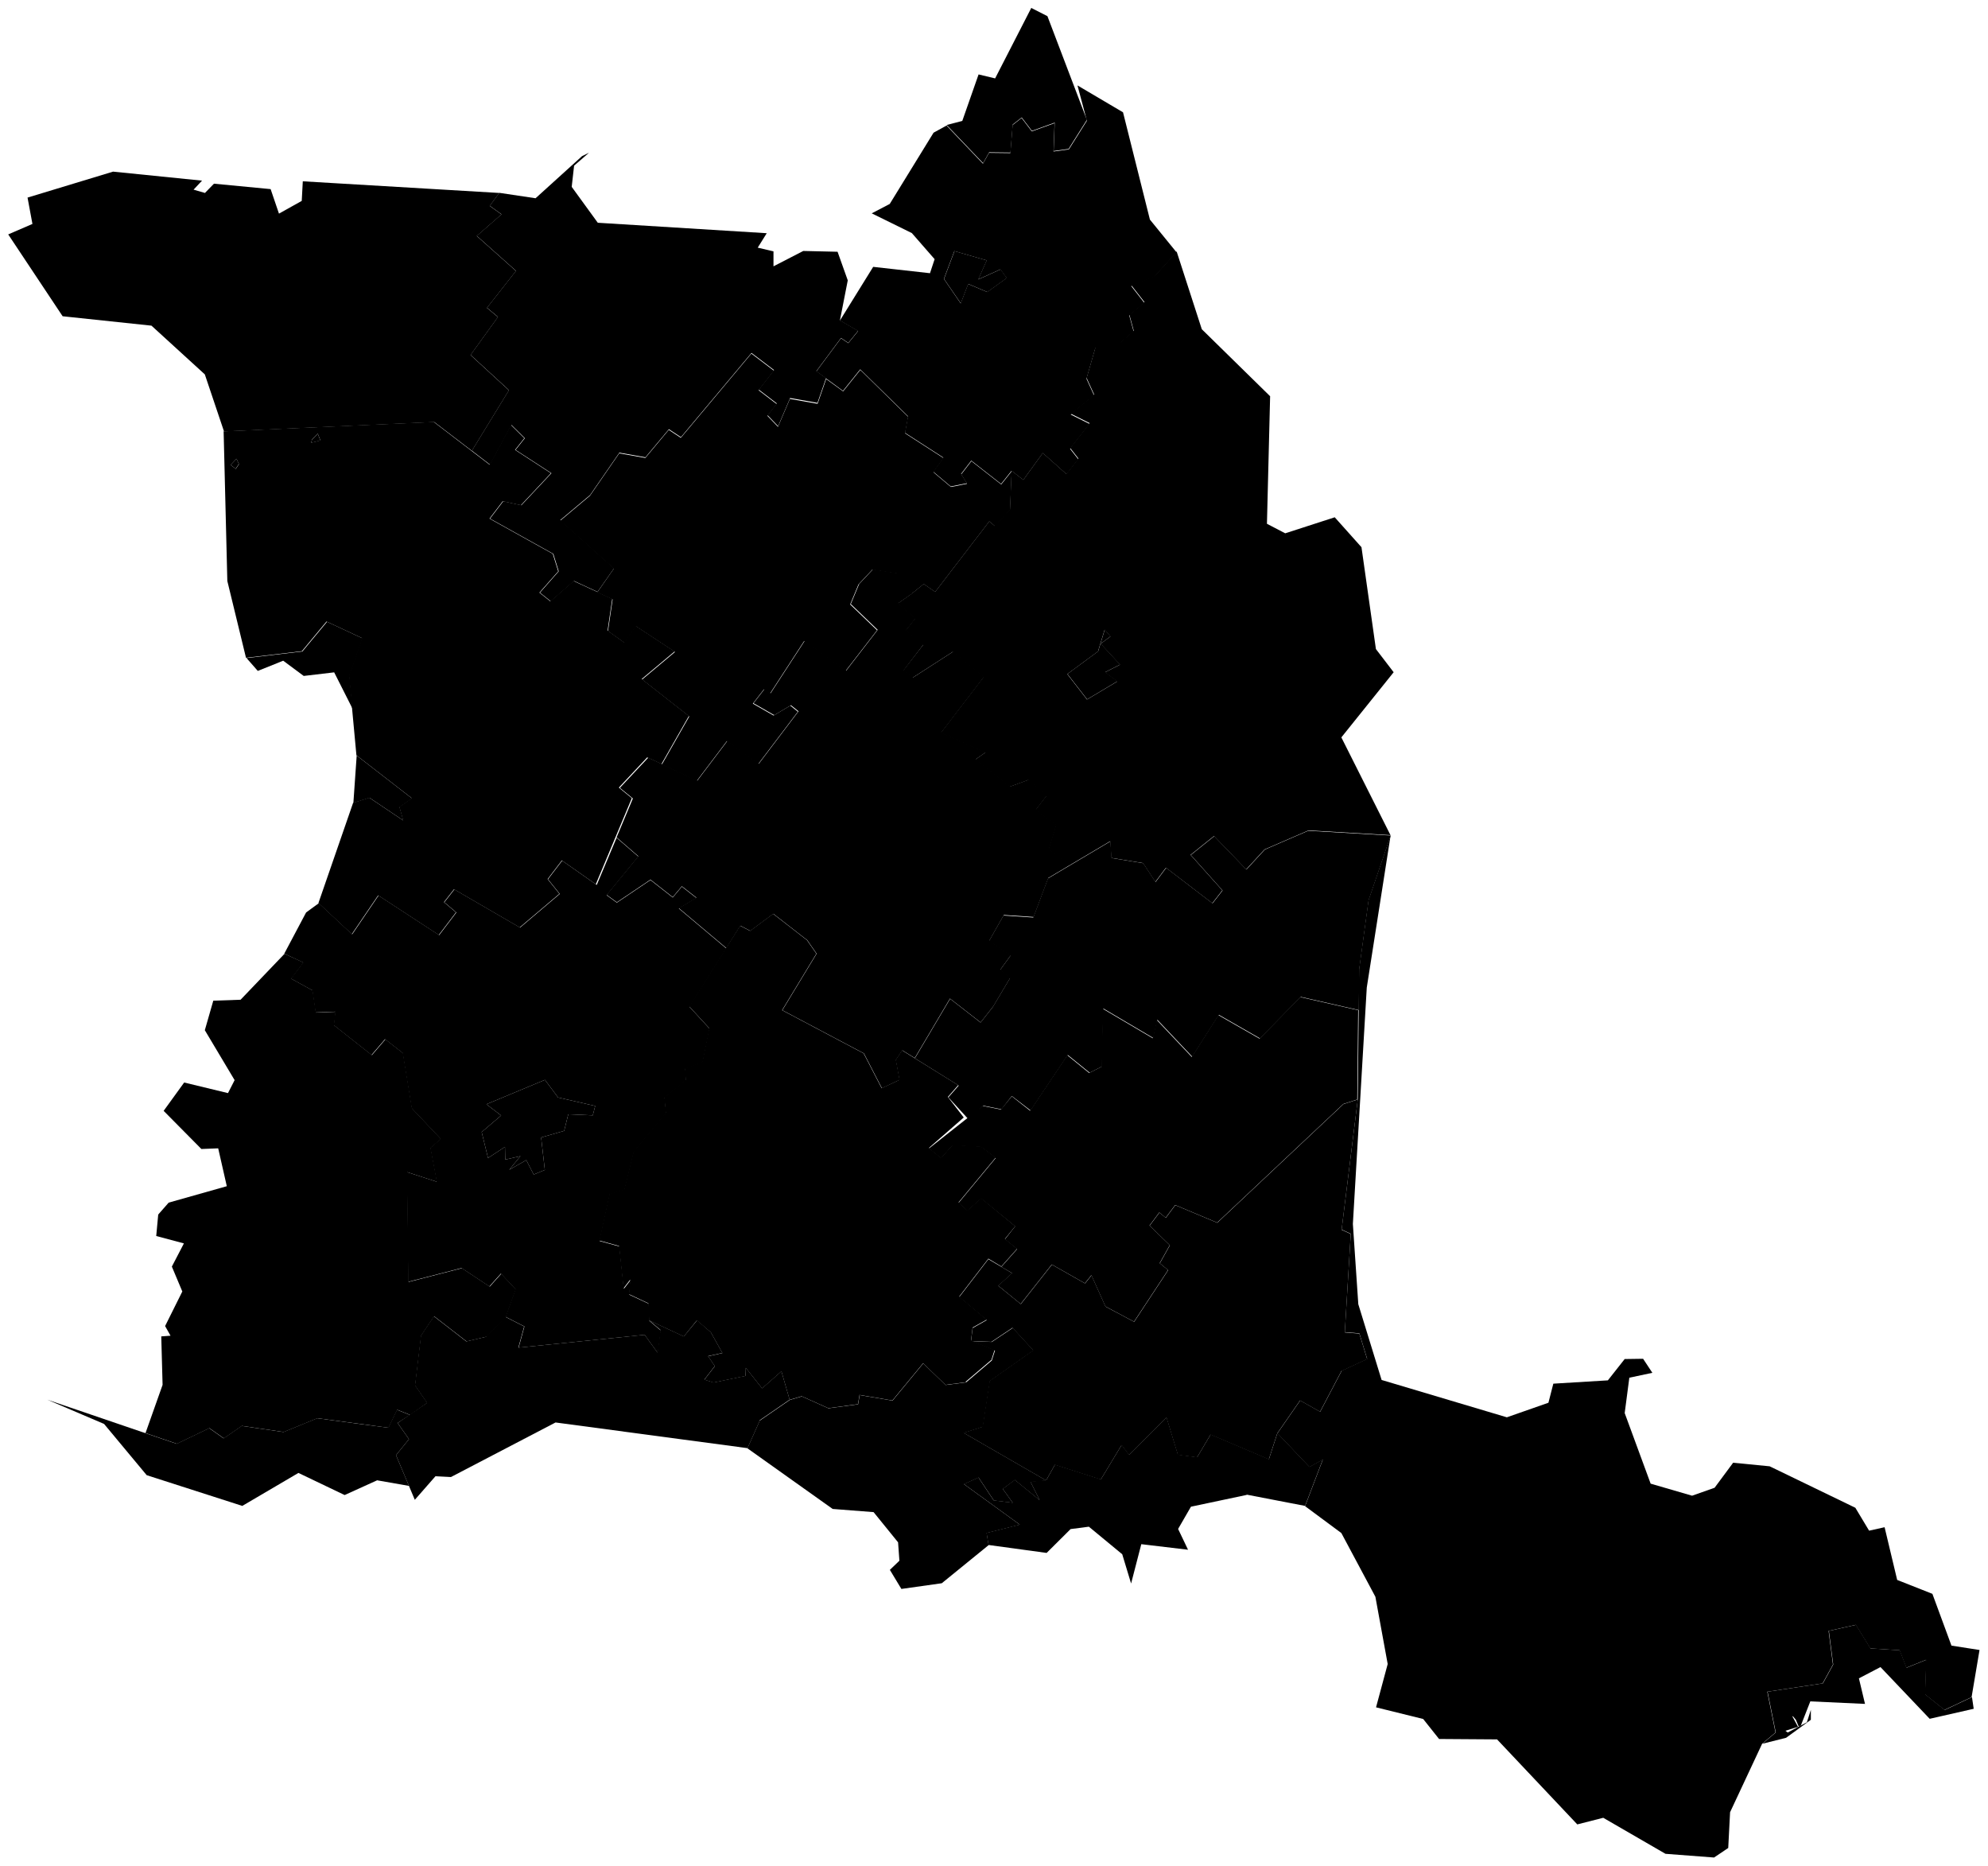
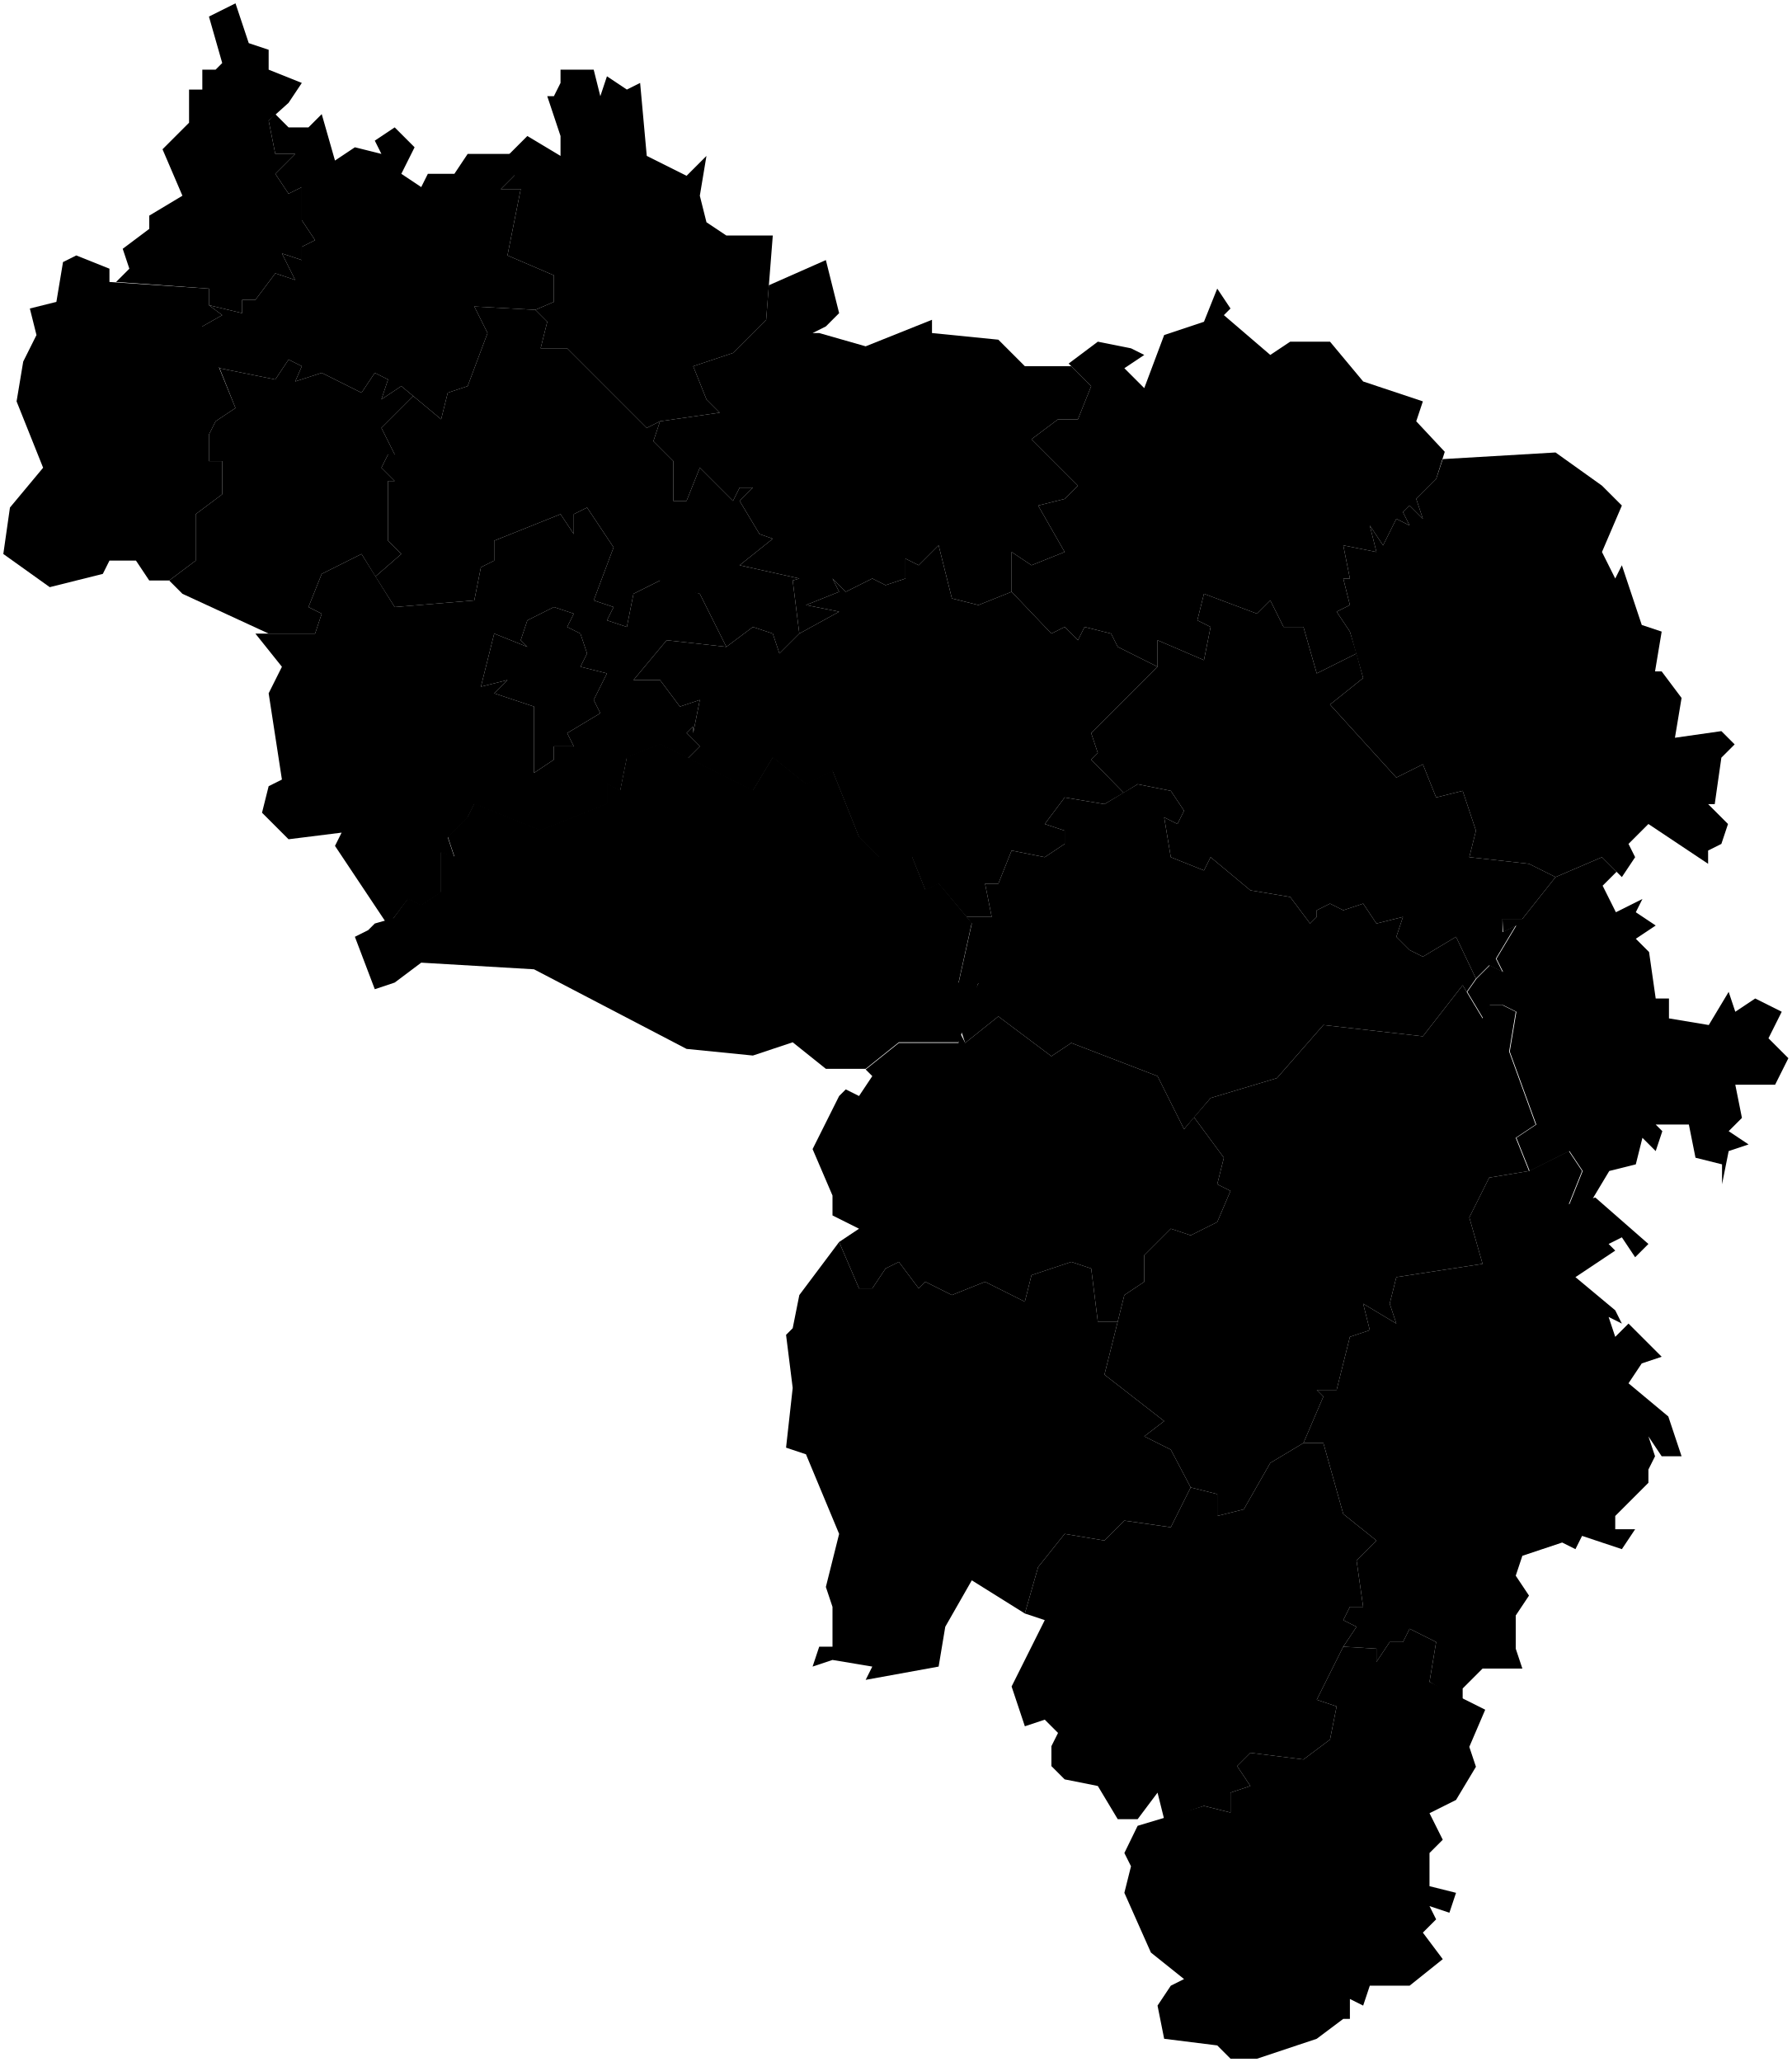
- <svg xmlns="http://www.w3.org/2000/svg" data-code="RU-CR" viewBox="0 0 150.15 140.89">
-   <g data-code="respublica_krym" data-title="respublica krym">
-     <path data-code="alushta" class="cls-1" d="M57.39,107.26l-.93,2.09-14.5-1.94-7.9,4.12-1.17-.06-1.56,1.78-1.42-3.37.98-1.21-.86-1.22,2.22-1.52-.91-1.32.45-3.76.98-1.46,2.45,1.9,1.49-.35,1.45-1.51,1.43.73-.44,1.6,9.54-.97.97,1.34.22-1.71-.86-.73,2.63,1.22,1-1.22,1.04.91.87,1.56-1.08.24.51.75-.79,1.02.69.22,2.42-.5.02-.61,1.23,1.55,1.46-1.29.62,2.15-2.27,1.56Z" vector-effect="none" />
-     <path data-code="armyansk" class="cls-1" d="M80.74,11.24l-1.16.16.08-2.14-1.72.62-.77-1.01-.68.53-.17,2.12-1.61-.02-.46.82-2.75-2.88,1.18-.31,1.23-3.51,1.25.3,2.73-5.32,1.22.62,2.98,7.83-1.36,2.16Z" vector-effect="none" />
-     <path data-code="bakhchisaraiskij_raion" data-title="bakhchisaraiskij raion" class="cls-1" d="M36.73,100.94l-1.49.35-2.45-1.9-.98,1.46-.45,3.76.91,1.32-1.29.91-.98-.39-.65,1.36-5.37-.72-2.55,1.04-3.16-.46-1.36.94-1.09-.77-2.46,1.18-2.37-.81,1.29-3.64-.1-3.66.7-.05-.41-.73,1.3-2.61-.79-1.88.91-1.75-2.09-.56.15-1.62.79-.9,4.39-1.24-.65-2.86-1.27.05-2.85-2.88,1.55-2.14,3.31.8.5-.98-2.25-3.77.64-2.23,2.06-.07,3.32-3.47,1.44.66-.93,1.22,1.62.89.24,1.67,1.49-.06-.11,1.02,2.85,2.25,1.02-1.19,1.33,1.04.68,4.17,2.19,2.32-.78.67.48,2.56-2.25-.73.1,8.29,4.03-1.04,2.1,1.39.87-.97,1.1,1.18-.75,2.08-1.45,1.51Z" vector-effect="none" />
-     <path data-code="belogorskij_raion" data-title="belogorskij raion" class="cls-1" d="M72.96,104.37l-1.55.2-1.69-1.63-2.32,2.81-2.48-.42-.12.7-2.24.3-2.01-.9-.91.27-.62-2.15-1.46,1.29-1.23-1.55-.02.61-2.42.5-.69-.22.79-1.02-.51-.75,1.08-.24-.87-1.56-1.06-.91-.98,1.22-2.63-1.22-.05-1.29-1.47-.69.1-1.1-.51.66-.34-3.2-1.49-.41.77-3.53,1.11-.32.71-2.88,2.43-2.92-.11-1.18,1.62-1.29-.06-.88,1.32-.5.51-2.54-1.51-1.64,3.85-6.09.75.39,1.74-1.29,2.56,1.99.71,1.02-2.59,4.27,6.16,3.26,1.36,2.63,1.34-.63-.28-1.51.48-.72,4.24,2.63-.78.89,1.2,1.55-2.63,2.3.92.75.86-.98,2.17.12,1.09.84-2.8,3.38.66.6,1.05-.92,2.57,2.12-.78.96.92.74-1.19,1.34-.98-.59-2.2,2.86,2.08,1.74-1.07.6-.12.98,1.78.71-.24.75-1.94,1.65Z" vector-effect="none" />
-     <path data-code="chernomorskij_raion" data-title="chernomorskij raion" class="cls-1" d="M32.79,31.87l-15.87.71-1.45-4.31-4.03-3.68-6.71-.71L.62,17.7l1.83-.79-.37-1.99,6.46-1.96,6.72.68-.64.68.86.25.68-.7,4.28.41.63,1.85,1.72-.96.08-1.48,14.84.88-.72.98.89.64-1.87,1.63,2.96,2.64-2.19,2.79.83.69-2.07,2.87,2.9,2.66-2.8,4.57-2.84-2.17Z" vector-effect="none" />
-     <path data-code="dzhankoiskij_raion" data-title="dzhankoiskij raion" class="cls-1" d="M98.79,62.72l-3.28,1.42-1.39,1.51-2.43-2.52-1.77,1.42,2.4,2.68-.76.97-3.5-2.68-.8,1.07-.93-1.42-2.39-.39-.09-1.26-3.09,1.83-1.57-1.21.56-1.83-1.55-1.14.82-1.07-1.36-1.2-1.4.51-2.61-2.05.76-.53-3.36-1.49,3.23-4.21-2.32-1.91-3.04,1.96-.71-.54,1.52-1.96-1.35-1.06.73-.91-1.31-1.14,1.04-.73.93-.75.86.6,4.09-5.33.41.35,1.15-1.25.12-2.92.89.69,1.47-2.03,1.78,1.59.91-1.17-.62-.79,1.47-1.88-1.42-.71,1.76-1.45-.57-1.25.67-2.32,1.78-.29,1.11-.96-.33-1.21,1.14-.95-.99-1.27,1.77-.71,1.65-1.84,1.9,5.87,5.16,5.06-.24,9.63,1.38.72,3.74-1.21,2.02,2.26,1.09,7.69,1.34,1.75-3.95,4.92,3.71,7.38-6.23-.36ZM83.47,50.76l1.12-.57-1.46-1.58.74-.55-.44-.51-.5,1.64-2.32,1.71,1.49,1.92,2.28-1.36-.92-.69Z" vector-effect="none" />
-     <path data-code="dzhankoj" class="cls-1" d="M82.11,52.81l-1.49-1.92,2.32-1.71.5-1.64.44.51-.74.55,1.46,1.58-1.12.57.92.69-2.28,1.36Z" vector-effect="none" />
-     <path data-code="evpatorija" class="cls-2" d="M17.42,35.11l.44-.47.18.39-.24.37-.39-.3ZM25.23,50.77l-2.29.27-1.55-1.15-1.92.77-.85-.97,4.22-.5,1.86-2.24,2.68,1.25-.98,2.83.23,2.49-1.39-2.75ZM23.51,33.44l.05-.24.44-.45.2.51-.69.18Z" />
-     <path data-code="feodosiya" class="cls-1" d="M94.16,112.88l-4.21.89-.97,1.68.75,1.57-3.53-.42-.77,2.97-.67-2.21-2.52-2.08-1.38.18-1.81,1.8-4.39-.6-.15-.91,2.51-.63-4.22-3.06,1.1-.5,1.15,1.73,1.44.18-.76-1.05.92-.68,1.87,1.53-.7-1.4,1.2-.1.66-1.18,3.47,1.11,1.57-2.6.56.74,2.83-2.82.86,2.82,1.45.19,1.02-1.72,4.4,1.87.64-1.97,2.42,2.55,1.01-.56-1.34,3.51-4.41-.85Z" vector-effect="none" />
-     <path data-code="kerch" class="cls-1" d="M145.74,129.78l-3.71-3.9-1.63.85.46,1.93-4.13-.19-.71,1.81-.17.08-.21-.5-.2-.24-.08-.04.44.81-.95.3.17.13,1.45-.77.3-.94v.75s-1.87,1.36-1.87,1.36l-1.79.45,1.01-.85-.62-3.08,4.18-.63.78-1.42-.33-2.54,2.05-.46,1.1,1.78,2.21.14.51,1.32,1.49-.6-.08,2.61,1.47,1.18,2.06-.97.13.88-3.3.75Z" vector-effect="none" />
-     <path data-code="kirovskij_raion__respublica_krym_" data-title="kirovskij_raion_(respublica_krym)" class="cls-1" d="M101.33,103.5l-1.63,3.1-1.51-.85-1.72,2.48-.64,1.97-4.4-1.87-1.02,1.72-1.45-.19-.86-2.82-2.83,2.82-.56-.74-1.57,2.6-3.47-1.11-.66,1.18-6.24-3.6,1.44-.46.53-3.46,3.29-2.31-1.56-1.7-1.59,1.06-1.54-.06.12-.98,1.07-.6-2.08-1.74,2.2-2.86,1.8,1.06-1.05.95,1.7,1.38,2.35-2.98,2.5,1.42.49-.61,1.06,2.36,2.16,1.15,2.57-3.9-.63-.52.76-1.36-1.53-1.48.74-.99.48.4.72-.96,3.17,1.33,9.53-8.96,1.08-.35-1.22,9.84.69.32-.45,7.43,1.1.09.59,1.93-1.92.89Z" vector-effect="none" />
-     <path data-code="krasnogvardejskij_rajon__respublica_krym_" data-title="krasnogvardejskij_rajon_(respublica_krym)" class="cls-1" d="M74.05,77.19l-2.3-1.79-2.66,4.49-.94-.58-.48.72.28,1.51-1.34.63-1.36-2.63-6.16-3.26,2.59-4.27-.71-1.02-2.56-1.99-1.74,1.29-.75-.39-1.06,1.69-3.59-3.02,1.33-.79-1.1-.86-.69.82-1.68-1.32-2.54,1.71-.77-.56,2.39-2.92-1.64-1.42,1.23-2.94-.98-.8,2.14-2.28,3.71,1.73,2.28-3.01,2.36,1.74,3-3.96-.57-.46-1.26.75-1.57-.9.84-1.08.45.33,2.59-3.98,3.12,2.27,2.38-3.08-2.03-1.95.63-1.51,1.04-1.11,1.89.29,1.07,1.54-1.04.73,1.31,1.14-.73.91,1.35,1.02-1.52,1.99.71.54,3.04-1.96,2.32,1.91-3.23,4.21,3.36,1.49-.76.53,2.61,2.05,1.4-.51,1.36,1.2-.82,1.07,1.55,1.14-.56,1.83,1.57,1.21-1.63.97-1.11,2.95-2.25-.15-1.1,1.94,1.63,1.09-.79,1.09.75.61-1.29,2.17-.93,1.18Z" vector-effect="none" />
-     <path data-code="krasnoperekopsk" class="cls-1" d="M74.57,22.05l-1.44-.61-.56,1.47-1.27-1.85.79-2.1,2.44.7-.64,1.44,1.68-.76.48.65-1.47,1.06Z" vector-effect="none" />
-     <path data-code="krasnoperekopskij_raion" data-title="krasnoperekopskij raion" class="cls-1" d="M80.54,35.8l-1.78-1.59-1.47,2.03-.89-.69-.79.99-2.25-1.76-.77,1,.44.71-1.22.24-1.32-1.11.76-1.07-2.9-1.87.23-1.25-3.61-3.54-1.3,1.62-2.01-1.47,1.86-2.5.55.37.74-.91-1.37-.8,2.51-4.05,4.29.48.35-1.06-1.72-1.97-3.03-1.49,1.36-.71,3.31-5.38.98-.54,2.75,2.88.46-.82,1.61.02.17-2.12.68-.53.77,1.01,1.72-.62-.08,2.14,1.16-.16,1.36-2.16-.71-2.67,3.44,2.03,2.03,8.1,2.01,2.47-1.65,1.84-1.77.71.99,1.27-1.14.95.33,1.21-1.11.96-1.78.29-.67,2.32.57,1.25-1.76,1.45,1.42.71-1.47,1.88.62.79-.91,1.17ZM75.56,20.34l-1.68.76.64-1.44-2.44-.7-.79,2.1,1.27,1.85.56-1.47,1.44.61,1.47-1.06-.48-.65Z" vector-effect="none" />
-     <path data-code="leninskij_raion__respublica_krym_" data-title="leninskij_raion_(respublica_krym)" class="cls-1" d="M146.86,129.12l-1.47-1.18.08-2.61-1.49.6-.51-1.32-2.21-.14-1.1-1.78-2.05.46.33,2.54-.78,1.42-4.18.63.62,3.08-1.01.85-2.42,5.17-.14,2.7-1.07.72-3.67-.28-4.7-2.72-1.96.5-6.06-6.42-4.38-.03-1.2-1.51-3.56-.88.88-3.27-.93-5.08-2.57-4.81-2.74-2.03,1.34-3.51-1.01.56-2.42-2.55,1.72-2.48,1.51.85,1.63-3.1,1.92-.89-.59-1.93-1.1-.09.45-7.43-.69-.32,1.22-9.84.1-9.81.71-5.22,1.67-4.89-1.8,11.49-1.05,17.85.41,6.06,1.76,5.72,9.46,2.82,3.14-1.1.37-1.44,4.12-.25,1.27-1.61,1.39-.02.7,1.06-1.74.37-.35,2.67,1.96,5.33,3.13.91,1.7-.6,1.4-1.89,2.76.27,6.47,3.13,1.04,1.73,1.17-.26.95,3.98,2.66,1.05,1.44,3.91,2.12.33-.6,3.56-2.06.97Z" vector-effect="none" />
-     <path data-code="nizhnegorskij_raion" data-title="nizhnegorskij raion" class="cls-1" d="M98.25,75.27l-3.08,3.14-3.11-1.78-2.01,3.16-2.64-2.79-.3,1.38-3.78-2.23-.1,4.38-.93.47-1.65-1.34-2.81,4.19-1.42-1.09-.78,1-1.37-.27-1.11,1.04-1.53-1.67.78-.89-3.31-2.06,2.66-4.49,2.3,1.79.93-1.18,1.29-2.17-.75-.61.79-1.09-1.63-1.09,1.1-1.94,2.25.15,1.11-2.95,4.72-2.8.09,1.26,2.39.39.93,1.42.8-1.07,3.5,2.68.76-.97-2.4-2.68,1.77-1.42,2.43,2.52,1.39-1.51,3.28-1.42,6.23.36-1.67,4.89-.71,5.22-.03,3.07-4.36-.99Z" vector-effect="none" />
-     <path data-code="razdol_nenskij_raion" data-title="razdol&amp;apos;nenskij_raion" class="cls-1" d="M59.67,30.07l-.9,2.11-.8-.83.7-.89-1.36-1.04,1.15-1.48-1.7-1.29-5.33,6.36-.91-.6-1.77,2.12-1.97-.35-2.21,3.2-2.25,1.89,4.06,3.64-1.25,1.78-1.77-.82-1.76,1.53-.82-.65,1.42-1.61-.41-1.32-4.78-2.66,1-1.31,1.37.3,2.27-2.42-2.71-1.76.7-.88-1.01-1-1.61,3-1.38-1.06,2.8-4.57-2.9-2.66,2.07-2.87-.83-.69,2.19-2.79-2.96-2.64,1.87-1.63-.89-.64.72-.98,2.74.41,3.51-3.18.53-.26-1.13.98-.18,1.6,1.97,2.71,12.76.79-.68,1.09,1.19.28v1.13s2.25-1.16,2.25-1.16l2.59.06.77,2.16-.59,3.01,1.37.8-.74.91-.55-.37-1.86,2.5.73.53-.65,1.87-2.09-.37Z" vector-effect="none" />
-     <path data-code="pervomajskij_raion__respublica_krym_" data-title="pervomajskij_raion_(respublica_krym)" class="cls-1" d="M75.13,39.72l-.41-.35-4.09,5.33-.86-.6-.93.75-1.07-1.54-1.89-.29-1.04,1.11-.63,1.51,2.03,1.95-2.38,3.08-3.12-2.27-2.59,3.98-.45-.33-.84,1.08,1.57.9,1.26-.75.57.46-3,3.96-2.36-1.74-2.28,3.01-2.63-1.24,2.07-3.63-3.56-2.79,2.48-2.08-2.94-1.93-.88,1.24-1.24-.89.35-2.39-1.16-.53,1.25-1.79-4.05-3.62,2.25-1.89,2.21-3.2,1.97.35,1.77-2.12.91.6,5.33-6.36,1.7,1.29-1.15,1.48,1.36,1.04-.7.89.8.83.9-2.11,2.09.37.65-1.87,1.28.93,1.3-1.62,3.61,3.54-.23,1.25,2.9,1.87-.76,1.07,1.32,1.11,1.22-.24-.44-.71.77-1,2.25,1.76.79-.99-.12,2.92-1.15,1.26Z" vector-effect="none" />
-     <path data-code="saki" class="cls-1" d="M30.47,61.96l-2.56-1.72-1.22.39.25-3.58,4.18,3.24-.94.66.29,1.02Z" vector-effect="none" />
-     <path data-code="sakskij_raion" data-title="sakskij raion" class="cls-1" d="M42.43,64.98l-1.07,1.4.89,1.11-3,2.54-4.96-2.88-.76.97.91.77-1.3,1.71-4.58-2.99-1.99,2.93-2.52-2.35,2.62-7.57,1.22-.39,2.56,1.72-.29-1.02.94-.66-4.18-3.24-.56-6.02.98-2.83-2.68-1.25-1.86,2.24-4.22.5-1.41-5.8-.28-11.3,15.87-.71,4.22,3.23,1.61-3,1.01,1-.7.88,2.71,1.76-2.27,2.42-1.37-.3-1,1.31,4.78,2.66.41,1.32-1.42,1.61.82.65,1.76-1.53,2.92,1.35-.35,2.39,1.24.89.88-1.24,2.94,1.93-2.48,2.08,3.56,2.79-2.07,3.63-1.08-.5-2.14,2.28.98.8-2.72,6.5-2.61-1.83ZM18.04,35.03l-.18-.39-.44.47.39.3.24-.37ZM24,32.74l-.44.45-.05.24.69-.18-.2-.51Z" vector-effect="none" />
-     <path data-code="simferopol_" data-title="simferopol&amp;apos;" class="cls-1" d="M39.6,79.4l.21-1.56-1.9.26,1.29-1.31-.57-.97,2.34-1.85-2.14,2.07,1.15.12-.44,1.54,1.24.37.6-1.15-.1,2.45-1.68.03ZM44.96,83.51l-2.81-.64-.99-1.33-4.42,1.84,1.11.85-1.47,1.25.48,1.96,1.28-.84.02.96,1.15-.26-.85,1.03,1.29-.73.56,1.09.84-.35-.28-2.45,1.74-.5.31-1.25,1.85.08.19-.73Z" />
-     <path data-code="simferopolskij_raion" data-title="simferopolskij raion" class="cls-1" d="M39.98,76.16l-.44,1.54,1.24.37.6-1.15-.1,2.45-1.68.03.21-1.56-1.9.26,1.29-1.31-.57-.97,2.34-1.85-2.14,2.07,1.15.12ZM44.96,83.51l-2.81-.64-.99-1.33-4.42,1.84,1.11.85-1.47,1.25.48,1.96,1.28-.84.02.96,1.15-.26-.85,1.03,1.29-.73.56,1.09.84-.35-.28-2.45,1.74-.5.31-1.25,1.85.08.19-.73ZM48.71,100.79l-9.54.97.44-1.6-1.43-.73.75-2.08-1.1-1.18-.87.97-2.1-1.39-4.03,1.04-.1-8.29,2.25.73-.48-2.56.78-.67-2.19-2.32-.68-4.17-1.33-1.04-1.02,1.19-2.85-2.25.11-1.02-1.49.06-.24-1.67-1.62-.89.93-1.21-1.43-.67,1.65-3.11.96-.7,2.52,2.35,1.99-2.93,4.58,2.99,1.3-1.71-.91-.77.76-.97,4.96,2.88,3-2.54-.89-1.11,1.07-1.4,2.61,1.83,1.5-3.56,1.64,1.42-2.39,2.92.77.56,2.54-1.71,1.68,1.32.69-.82,1.1.86-1.33.79,3.59,3.02-2.78,4.41,1.51,1.64-.51,2.54-1.32.5.06.88-1.62,1.29.11,1.18-2.43,2.92-.71,2.88-1.11.32-.77,3.53,1.49.41.34,3.2.51-.66-.1,1.1,1.47.69.05,1.29.86.73-.22,1.71-.97-1.34Z" />
-     <path data-code="sovetskij_raion__respublica_krym_" data-title="sovetskij_raion_(respublica_krym)" class="cls-1" d="M101.46,83.36l-9.53,8.96-3.17-1.33-.72.96-.48-.4-.74.99,1.53,1.48-.76,1.36.63.52-2.57,3.9-2.16-1.15-1.06-2.36-.49.61-2.5-1.42-2.35,2.98-1.7-1.38,1.05-.95-.81-.47,1.19-1.34-.92-.74.77-.98-2.56-2.09-1.05.92-.66-.6,2.8-3.38-1.09-.84-2.17-.12-.86.98-.92-.75,4.07-3.21,1.37.27.82-1,1.38,1.09,2.81-4.19,1.65,1.34.93-.47.1-4.38,3.78,2.23.3-1.38,2.64,2.79,2.01-3.16,3.11,1.78,3.08-3.14,4.37.99-.07,6.74-1.08.35Z" vector-effect="none" />
-     <path data-code="sudak" class="cls-1" d="M76.66,111.75l-.92.68.76,1.05-1.44-.18-1.15-1.73-1.1.5,4.22,3.06-2.51.63.15.91-3.54,2.88-3.05.43-.87-1.44.72-.69-.1-1.39-1.85-2.28-3.09-.24-6.44-4.58.93-2.09,2.27-1.56.91-.27,2.01.9,2.24-.3.12-.7,2.48.42,2.32-2.81,1.69,1.63,1.55-.2,1.94-1.65.24-.75-1.78-.71,1.54.06,1.59-1.06,1.56,1.7-3.29,2.31-.53,3.46-1.44.46,6.24,3.6-1.2.1.7,1.4-1.87-1.53Z" vector-effect="none" />
-     <path data-code="yalta" class="cls-1" d="M28.5,111.77l-2.47,1.12-3.49-1.67-4.24,2.49-7.22-2.32-3.22-3.87-4.29-1.83,9.77,3.33,2.46-1.18,1.09.77,1.36-.94,3.16.46,2.55-1.04,5.37.72.65-1.36.98.39-.93.61.86,1.22-.98,1.21.98,2.32-2.39-.42Z" vector-effect="none" />
-   </g>
+ <svg xmlns="http://www.w3.org/2000/svg" id="RU-BEL" viewBox="0 0 135.05 155.4">
+   <path data-code="BEL-ALE" d="m102.75,98.25l2.5,1.5-.5-1.5.5-2,6.5-1-1-3.5,1.5-3,3-.5,3-1.5,1,1.5-1,2.5,2-.5,4,3.5-1,1-1-1.5-1,.5.5.5-3,2,3,2.5.5,1-1-.5.5,1.5,1-1,2.5,2.5-1.5.5-1,1.5,3,2.5,1,3h-1.5l-1-1.5.5,1.5-.5,1v1l-2.5,2.5v1h1.5l-1,1.5-3-1-.5,1-1-.5-3,1-.5,1.5,1,1.5-1,1.5v2.5l.5,1.5h-3l-1.5,1.5v1l-2.5-1.5.5-3-1-.5-1-.5-.5,1h-1l-1,1.5v-1l-2.5-.15,1-1.5-1-.5.5-1h1l-.5-3.5,1.5-1.5-2.5-2-1.5-5.35h-1.5l1.5-3.5-.5-.5h1.5l1-4,1.5-.5-.5-2" />
+   <path data-code="BEL-BELM" d="m37.25,47.75l-1,4,2-.5-1,1,3,1v5l1.5-1v-1h1.5l-.5-1,2.5-1.5-.5-1,1-2-2-.5.5-1-.5-1.5-1-.5.5-1-1.5-.5-2,1-.5,1.5.5.5-2.5-1m-18,0h4.5l.5-1.5-1-.5,1-2.5,3-1.5,2.5,4,6-.5.5-2.5,1-.5v-1.5l5-2,1,1.5v-1.5l1-.5,2,3-1.5,4,1.5.5-.5,1,1.5.5.5-2.5,2-1,3,1,2,4-4.5-.5-2.5,3h2l1.5,2,1.5-.5-.5,2.5v-.5l-.5.5,1,1-.9.9-2.1-1.05-2.5,1-.5,2.5-1-.5v1.5l-5,2-5-2-.5,1-1.5,1.5.5,1.5-1-.35v3l-1.5,1-1-.5-1.5,2-4-6,.5-1-4,.5-2-2,.5-2,1-.5-1-6.5,1-2-2-2.5" />
+   <path data-code="BEL-BOR" d="m20.75,28.6l1-1.5,1,.5-.5,1.15,2-.65,3,1.5,1-1.5,1,.5-.5,1.5,1.5-1,.9.75-2.4,2.4,1,2h-.5l-.5,1,1,1h-.5v4.5l1,1-1.95,1.7-1.05-1.7-3,1.5-1,2.5,1,.5-.5,1.5h-3.5l-6.5-3-1-1,2-1.5v-3.5l2-1.5v-2.5h-1v-2l.5-1,1.5-1-1.2-3,4.2.85Z" />
+   <path data-code="BEL-CHE" d="m90.75,49.75l.5-2.5-1-.5.5-2,4,1.5,1-1,1,2h1.5l1,3.5,3-1.5.5,1.85-2.5,2,5,5.5,2-1,1,2.5,2-.5,1,3-.5,2,4.5.5,2,1-2.5,3.15h-1.5v1l1-.5-1.5,2.5.5,1-1-.5-1,1-1.5-3.15-2.5,1.5-1-.5-1-1,.5-1.5-2,.5-1-1.5-1.5.5-1-.5-1,.5v.5l-.5.5-1.5-2-3-.5-3-2.5-.5,1-2.5-1-.5-3,1,.5.5-1-1-1.5-2.5-.5-1.05.65-2.45-2.5.5-.5-.5-1.5,5-5v-2l3.5,1.5Z" />
+   <path data-code="BEL-BEL" d="m37.25,47.75l2.5,1-.5-.5.5-1.5,2-1,1.5.5-.5,1,1,.5.5,1.5-.5,1,2,.5-1,2,.5,1-2.5,1.5.5,1h-1.5v1l-1.5,1v-5l-3-1,1-1-2,.5,1-4" />
+   <path data-code="BEL-GRA" d="m4.75,19.75l1-.5,2.5,1v1l7.5.5v1.25l1,.75-1.5.85,2.5,6.15-1.5,1-.5,1v2h1v2.5l-2,1.5v3.5l-2,1.5h-1.5l-1-1.5h-2l-.5,1-4,1-3.5-2.5.5-3.5,2.5-3-2-5,.5-3,1-2-.5-2,2-.5.5-3" />
+   <path data-code="BEL-GUB" d="m82.75,25.75l2.5.5,1,.5-1.5,1,1.5,1.5,1.5-4,3-1,1-2.5,1,1.5-.5.5,3.5,3,1.5-1h3l2.5,3,4.5,1.5-.5,1.5,2.15,2.3-.65,2.05-1.5,1.5.5,1.5-1-1-.5.5.5,1-1-.5-1,2-1-1.5.5,2-2.5-.5.5,2.5h-.5l.5,2-1,.5,1,1.5.5,1.65-3,1.5-1-3.5h-1.5l-1-2-1,1-4-1.5-.5,2,1,.5-.5,2.5-3.5-1.5v2l-3-1.5-.5-1-2-.5-.5,1-1-1-1,.5-3-3.15v-3l1.5,1,2.5-1-2-3.5,2-.5,1-1-3.5-3.5,2-1.5h1.5l1-2.5-1.7-1.7,2.2-1.65Z" />
+   <path data-code="BEL-IVN" d="m42.25,5.25h2.5l.5,2,.5-1.5,1.5,1,1-.5.5,5.5,3,1.5,1.5-1.5-.5,3,.5,2,1.5,1h3.5l-.5,6.35-2.5,2.5-3,1,1,2.5,1,1-4.5.65-1,.5-6-6h-2l.5-2-.9-.9,1.4-.6v-2l-3.5-1.5,1-5h-1.5l1-1-.5-1.5,1.5-1.5,2.5,1.5v-1.5l-1-3h.5l.5-1v-1" />
+   <path data-code="BEL-YAK" d="m28.75,32.25l2.4-2.4,2.1,1.75.5-2,1.5-.5,1.5-4-1-2,4.6.25.9.9-.5,2h2l6,6,1-.5-.5,1.5,1.5,1.5v3h1l1-2.5,2.5,2.5.5-1h1l-1,1,1.5,2.5,1,.35-2.5,2,4.5,1-.5.15.5,4-1.5,1.5-.5-1.5-1.5-.5-2,1.5-2-4-2.5-.5-.5-.5-2,1-.5,2.5-1.5-.5.5-1-1.5-.5,1.5-4-2-3-1,.5v1.5l-1-1.5-5,2v1.5l-1,.5-.5,2.5-6,.5-1.45-2.3,1.95-1.7-1-1v-4.5h.5l-1-1,.5-1h.5l-1-2" />
+   <path data-code="BEL-KOR" d="m47.75,51.25l2.5-3,4.5.5,2-1.5,1.5.5.5,1.5,1.5-1.5,3-1.65-2.5-.5,2.5-1-.5-1,1,1,2-1,1,.5,1.5-.5v-1.5l1,.5,1.5-1.5,1,4,2,.5,2.5-1,3,3.15,1-.5,1,1,.5-1,2,.5.5,1,3,1.5-5,5,.5,1.5-.5.5,2.45,2.5-1.45.85-3-.5-1.5,2,1.5.5v1l-1.5,1-2.5-.5-1,2.5h-1l.5,2.5h-1.9l-2.1-2.5-1,.5-1-2.5h-2.5l-1.5-1.5-2-5-2,1-2.5-2-1.5,2.5-4.9-2.45.9-.9-1-1,.5-.5v.5l.5-2.5-1.5.5-1.5-2h-2" />
+   <path data-code="BEL-KRAN" d="m113.25,69.25h1.5l2.5-3.15,3.5-1.5,1.1,1.1-1.05,1.05,1,2,2-1-.5,1,1.5,1-1.5,1,1,1,.5,3.5h1v1.5l3,.5,1.5-2.5.5,1.5,1.5-1,2,1-1,2,1.5,1.5-1,2h-3l.5,2.5-1,1,1.5,1-1.5.5-.5,2.5v-1.5l-2-.5-.5-2.5h-2.5l.5.5-.5,1.5-1-1-.5,2-2,.5-1.5,2.5h-1.5l1-2.5-1-1.5-3,1.5-1-2.5,1.5-1-2-5.5.5-3-1-.5h-1l-.5,1-1.2-2,.7-1,1-1,1,.5-.5-1,1.5-2.5-1,.5-.05-1" />
+   <path data-code="BEL-KRAG" d="m91.25,82.75l5-1.5,3.5-4,7.5.85,3-3.85,1.5,2.5.5-1h1l1,.5-.5,3,2,5.5-1.5,1,1,2.5-3,.5-1.5,3,1,3.5-6.5,1-.5,2,.5,1.5-2.5-1.5.5,2-1.5.5-1,4h-1.5l.5.5-1.5,3.5-2.5,1.5-2,3.5-2,.5v-1.65l-2-.5-1.5-2.85-2-1,1.5-1.15-4.5-3.5,1.5-6,1.5-1v-2l2-2,1.5.5,2-1,1-2.35-1-.5.5-2-2.25-3.05,1.25-1.45Z" />
+   <path data-code="BEL-KRAY" d="m15.75,1.25l2-1,1,3,1.5.5v1.5l2.5,1-1,1.5-1.5,1.35.5,2.5h1.5l-1.5,1.5,1,1.5,1-.5v2.5l1,1.5-1,.5v1l-1.5-.5,1,2-1.5-.5-1.5,2h-1v1l-2.5-.6v-1.25l-7-.5,1-1-.5-1.5,2-1.5v-1l2.5-1.5-1.5-3.5,2-2v-2.5h1v-1.5h1l.5-.5-1-3.5" />
+   <path data-code="BEL-NOV" d="m74.75,69.1l-.5-2.5h1l1-2.5,2.5.5,1.5-1v-1l-1.5-.5,1.5-2,3,.5,2.5-1.5,2.5.5,1,1.5-.5,1-1-.5.5,3,2.5,1,.5-1,3,2.5,3,.5,1.5,2,.5-.5v-.5l1-.5,1,.5,1.5-.5,1,1.5,2-.5-.5,1.5,1,1,1,.5,2.5-1.5,1.5,3.15-.7,1-.3-.5-3,3.85-7.5-.85-3.5,4-5,1.5-2,2.35-2-4-6.5-2.5-1.5,1-4-3-2.5,2-.5-1.5,1.5-3h-1.5l1-4.5-.4-.5h1.9Z" />
+   <path data-code="BEL-PRO" d="m55.25,26.6l2.5-2.5.2-2.6,4.3-1.9,1,4-1,1-1,.5h.5l3.5,1,5-2v1l5,.5,2,2h3.5l1.5,1.5-1,2.5h-1.5l-2,1.5,3.5,3.5-1,1-2,.5,2,3.5-2.5,1-1.5-1v3l-2.5,1-2-.5-1-4-1.5,1.5-1-.5v1.5l-1.5.5-1-.5-2,1-1-1,.5,1-2.5,1,2.5.5-3,1.65-.5-4,.5-.15-4.5-1,2.5-2-1-.35-1.5-2.5,1-1h-1l-.5,1-2.5-2.5-1,2.5h-1v-3l-1.5-1.5.5-1.5,4.5-.65-1-1-1-2.5,3-1Z" />
+   <path data-code="BEL-RAK" d="m20.75,8.6l1,1h1.5l1-1,1,3.5,1.5-1,2,.5-.5-1,1.5-1,1.5,1.5-1,2,1.5,1,.5-1h2l1-1.5h3.5v1.65l-1,1h1.5l-1,5,3.5,1.5v2l-1.4.6-4.6-.25,1,2-1.5,4-1.5.5-.5,2-3-2.5-1.5,1,.5-1.5-1-.5-1,1.5-3-1.5-2,.65.5-1.15-1-.5-1,1.5-4.2-.85-1.8-2.15.5-1,1.5-.85-1-.75,2.5.6v-1h1l1.5-2,1.5.5-1-2,1.5.5v-1l1-.5-1-1.5v-2.5l-1,.5-1-1.5,1.5-1.5h-1.5l-.5-2.5.5-.5Z" />
+   <path data-code="BEL-ROB" d="m85.75,137.6l5-1.5,2,.5v-1.5l1.5-.5-1-1.5,1-1,4,.5,2-1.5.5-2.5-1.5-.5,2-4,2.5.15v1l1-1.5h1l.5-1,2,1-.5,3,4.2,2.1-1.2,2.8.5,1.5-1.5,2.5-2,1,1,2-1,1v2.5l2,.5-.5,1.5-1.5-.5.5,1-1,1,1.5,2-2.5,2h-3l-.5,1.5-1-.5v1.5h-.5l-2,1.5-4.5,1.5h-2l-1-1-4-.5-.5-2.5,1-1.5,1-.5-2.5-2-2-4.5.5-2-.5-1,1-2.05" />
+   <path data-code="BEL-SHE" d="m26.75,70.6l1-.5.5-.5,1.4-.4,1.1-1.5,1,.5,1.5-1v-3l1,.35-.5-1.5,1.5-1.5.5-1,5,2,5-2v-1.5l1,.5.5-2.5,2.5-1,7,3.5,1.5-2.5,2.5,2,2-1,2,5,1.5,1.5h2.5l1,2.5,1-.5,2.5,3-1,4.5h1.5l-1.5,4.5h-4.5l-2.5,2h-3l-2.5-2-3,1-5-.5-11.5-6-8.5-.5-2,1.5-1.5.5-1.5-3.95" />
+   <path data-code="BEL-STA" d="m101.25,41.1l2.5.5-.5-2,1,1.5,1-2,1,.5-.5-1,.5-.5,1,1-.5-1.5,1.5-1.5.5-1.5,8.5-.5,3.5,2.5,1.5,1.5-1.5,3.5.5,1,.5,1,.5-1,1.5,4.5,1.5.5-.5,3h.5l1.5,2-.5,3,3.5-.5,1,1-1,1-.5,3.5h-.5l1.5,1.5-.5,1.5-1,.5v1l-4.5-3-1.5,1.5.5,1-1,1.5-1.5-1.5-3.5,1.5-2-1-4.5-.5.5-2-1-3-2,.5-1-2.5-2,1-5-5.5,2.5-2-1-3.5-1-1.5,1-.5-.5-2h.5l-.5-2.5" />
+   <path data-code="BEL-VAL" d="m60.25,97.6l3-4,1.5,3.5h1l1-1.5,1-.5,1.5,2,.5-.5,2,1,2.5-1,3,1.5.5-2,3-1,1.5.5.5,4h1.5l-1,4,4.5,3.5-1.5,1.15,2,1,1.5,2.85-1.5,3-3.5-.5-1.5,1.5-3-.5-2,2.5-1,3.5-4-2.5-2,3.5-.5,3-5.5,1,.5-1-3-.5-1.5.5.5-1.5h1v-3l-.5-1.5,1-4-2.5-6-1.5-.5.5-4.5-.5-4,.5-.5.5-2.5" />
+   <path data-code="BEL-VEJ" d="m78.25,118.1l2-2.5,3,.5,1.5-1.5,3.5.5,1.5-3,2,.5v1.65l2-.5,2-3.5,2.5-1.5h1.5l1.5,5.35,2.5,2-1.5,1.5.5,3.5h-1l-.5,1,1,.5-1,1.5-2,4,1.5.5-.5,2.5-2,1.5-4-.5-1,1,1,1.5-1.5.5v1.5l-2-.5-3,1-.5-2-1.5,2h-1.5l-1.5-2.5-2.5-.5-1-1v-1.5l.5-1-1-1-1.5.5-1-3,2.5-5-1.5-.5,1-3.5" />
+   <path data-code="BEL-VOL" d="m63.25,82.6l.5-.5,1,.5,1-1.5-.5-.5,2.5-2h4.5v-1l.5,1,2.5-2,4,3,1.5-1,6.5,2.5,2,4,.75-.9,2.25,3.05-.5,2,1,.5-1,2.35-2,1-1.5-.5-2,2v2l-1.5,1-.5,2h-1.5l-.5-4-1.5-.5-3,1-.5,2-3-1.5-2.5,1-2-1-.5.5-1.5-2-1,.5-1,1.5h-1l-1.5-3.5,1.5-1-2-1v-1.5l-1.5-3.5,2-4" />
</svg>
